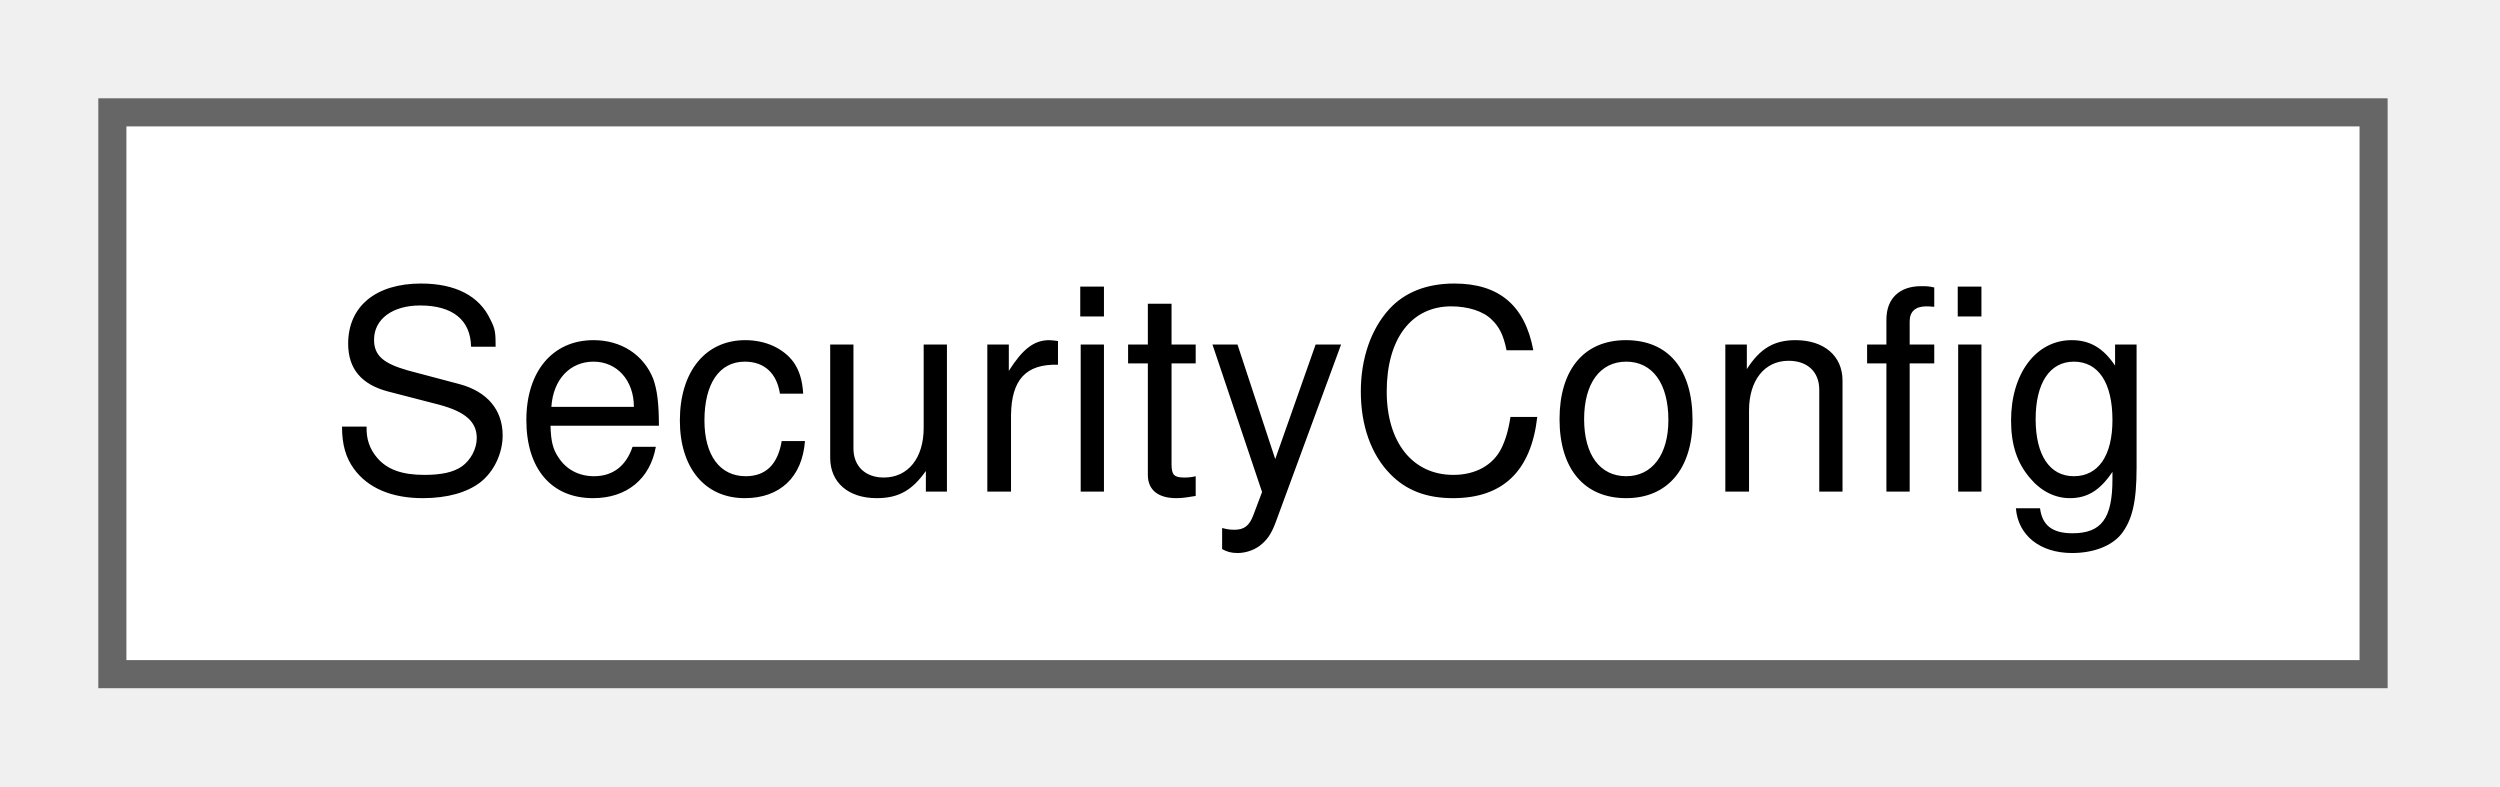
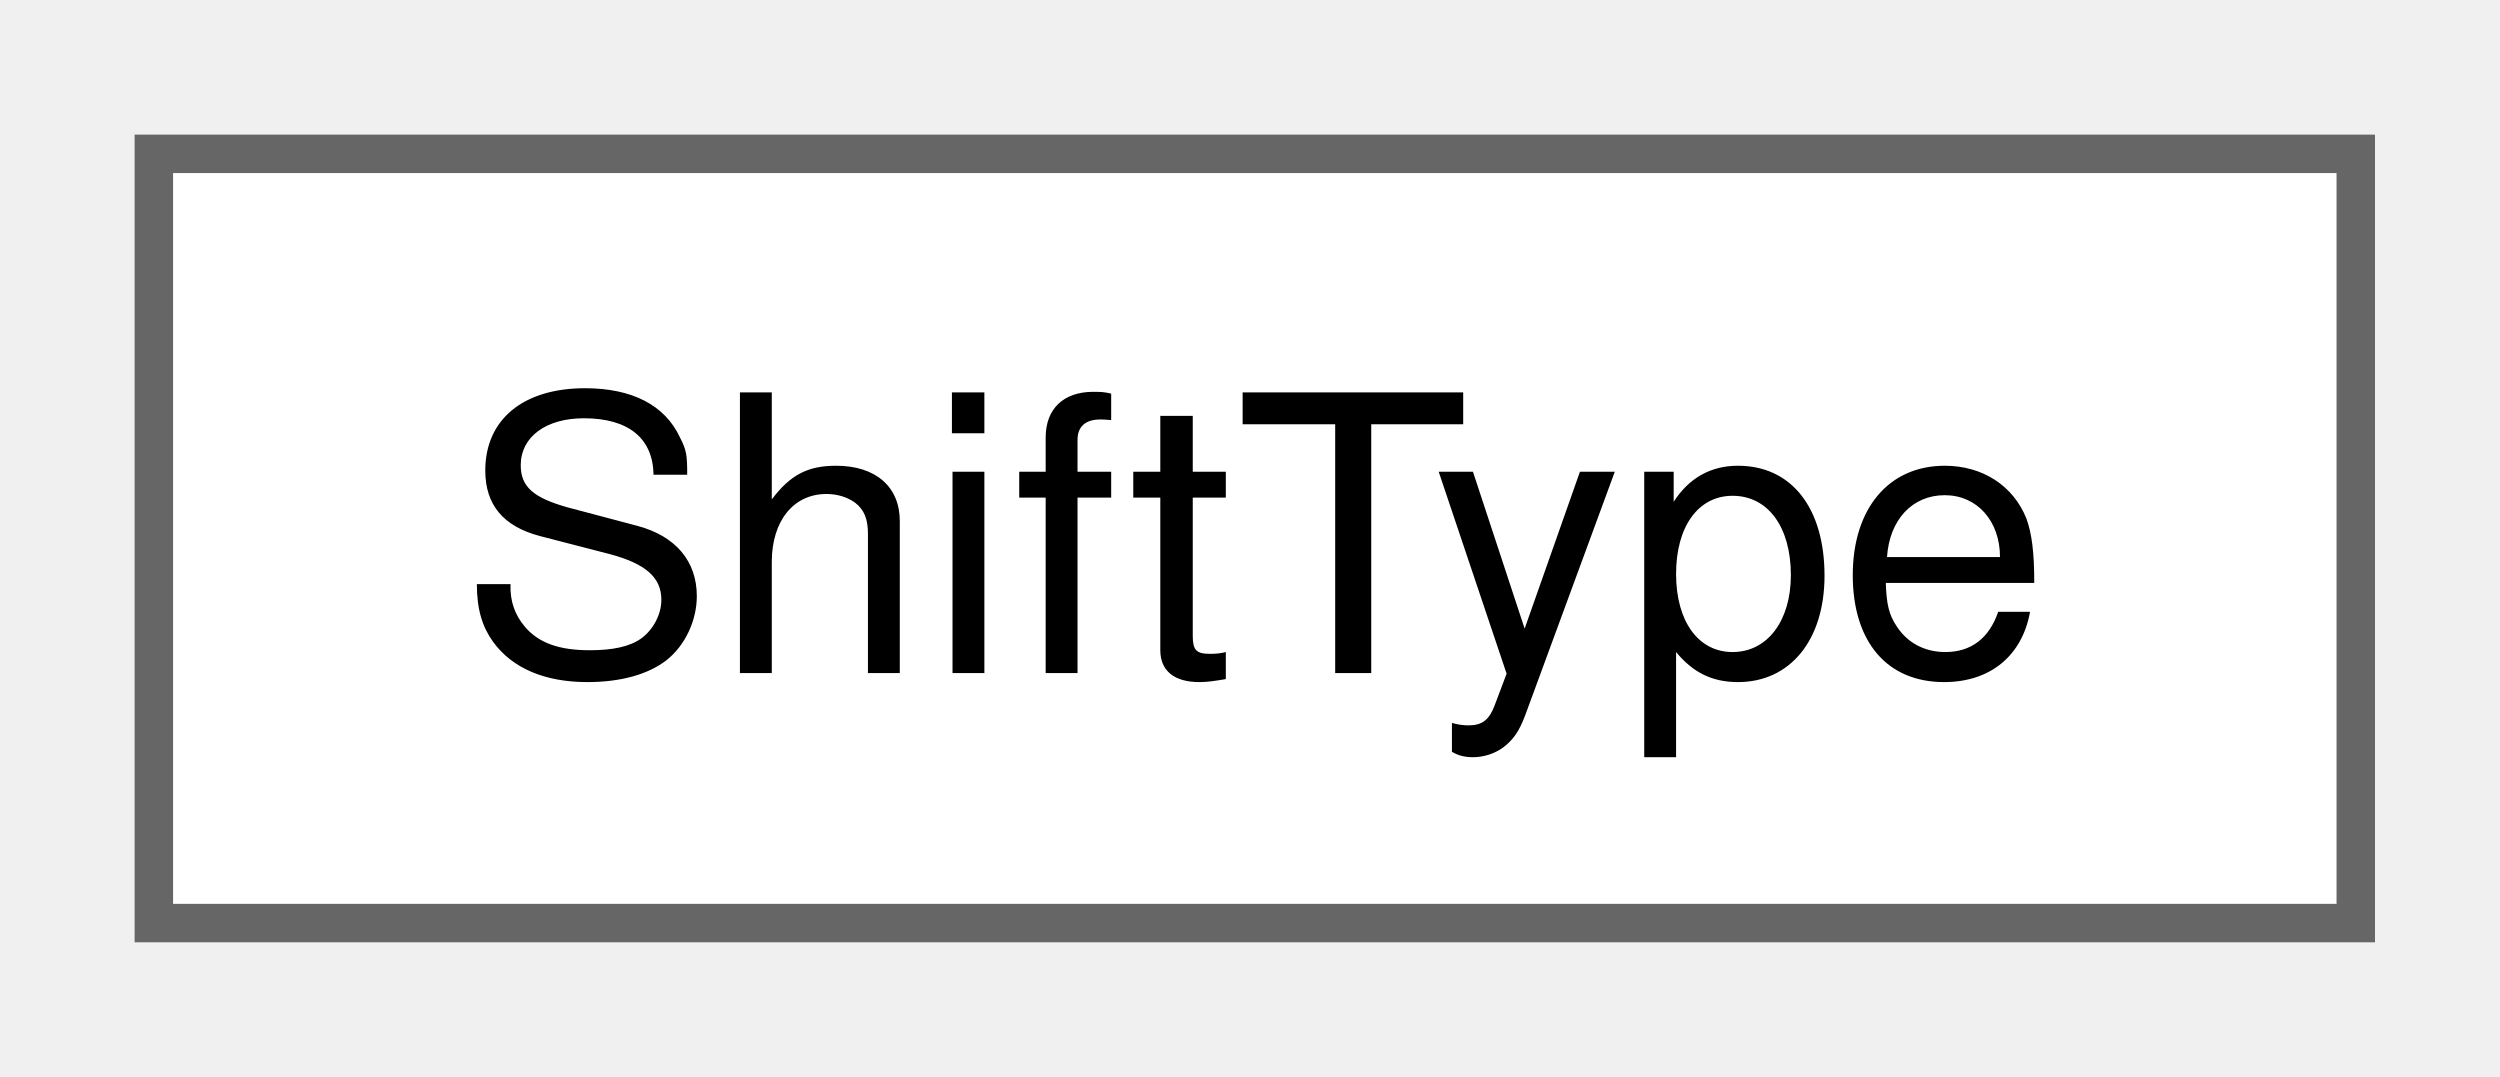
- <svg xmlns="http://www.w3.org/2000/svg" xmlns:xlink="http://www.w3.org/1999/xlink" width="89pt" height="28pt" viewBox="0.00 0.00 89.00 28.00">
+ <svg xmlns="http://www.w3.org/2000/svg" xmlns:xlink="http://www.w3.org/1999/xlink" width="65pt" height="28pt" viewBox="0.00 0.00 65.00 28.00">
  <g id="graph0" class="graph" transform="scale(1 1) rotate(0) translate(4 24)">
    <g id="Node000000" class="node">
      <g id="a_Node000000">
-         <a xlink:href="classvixhealthsystem_1_1config_1_1_security_config.html" target="_top" xlink:title="Configures Spring Security for role-based URL access control.">
-           <polygon fill="white" stroke="#666666" points="80.5,-20 0,-20 0,0 80.5,0 80.5,-20" />
-           <text xml:space="preserve" text-anchor="middle" x="40.25" y="-6.5" font-family="Helvetica,sans-Serif" font-size="10.00">SecurityConfig</text>
+         <a xlink:href="enumvixhealthsystem_1_1model_1_1enums_1_1_shift_type.html" target="_top" xlink:title="Time slot of a vixhealthsystem.model.staff.Shift assigned to an employee.">
+           <polygon fill="white" stroke="#666666" points="57.25,-20 0,-20 0,0 57.25,0 57.25,-20" />
+           <text xml:space="preserve" text-anchor="middle" x="28.62" y="-6.5" font-family="Helvetica,sans-Serif" font-size="10.00">ShiftType</text>
        </a>
      </g>
    </g>
  </g>
</svg>
